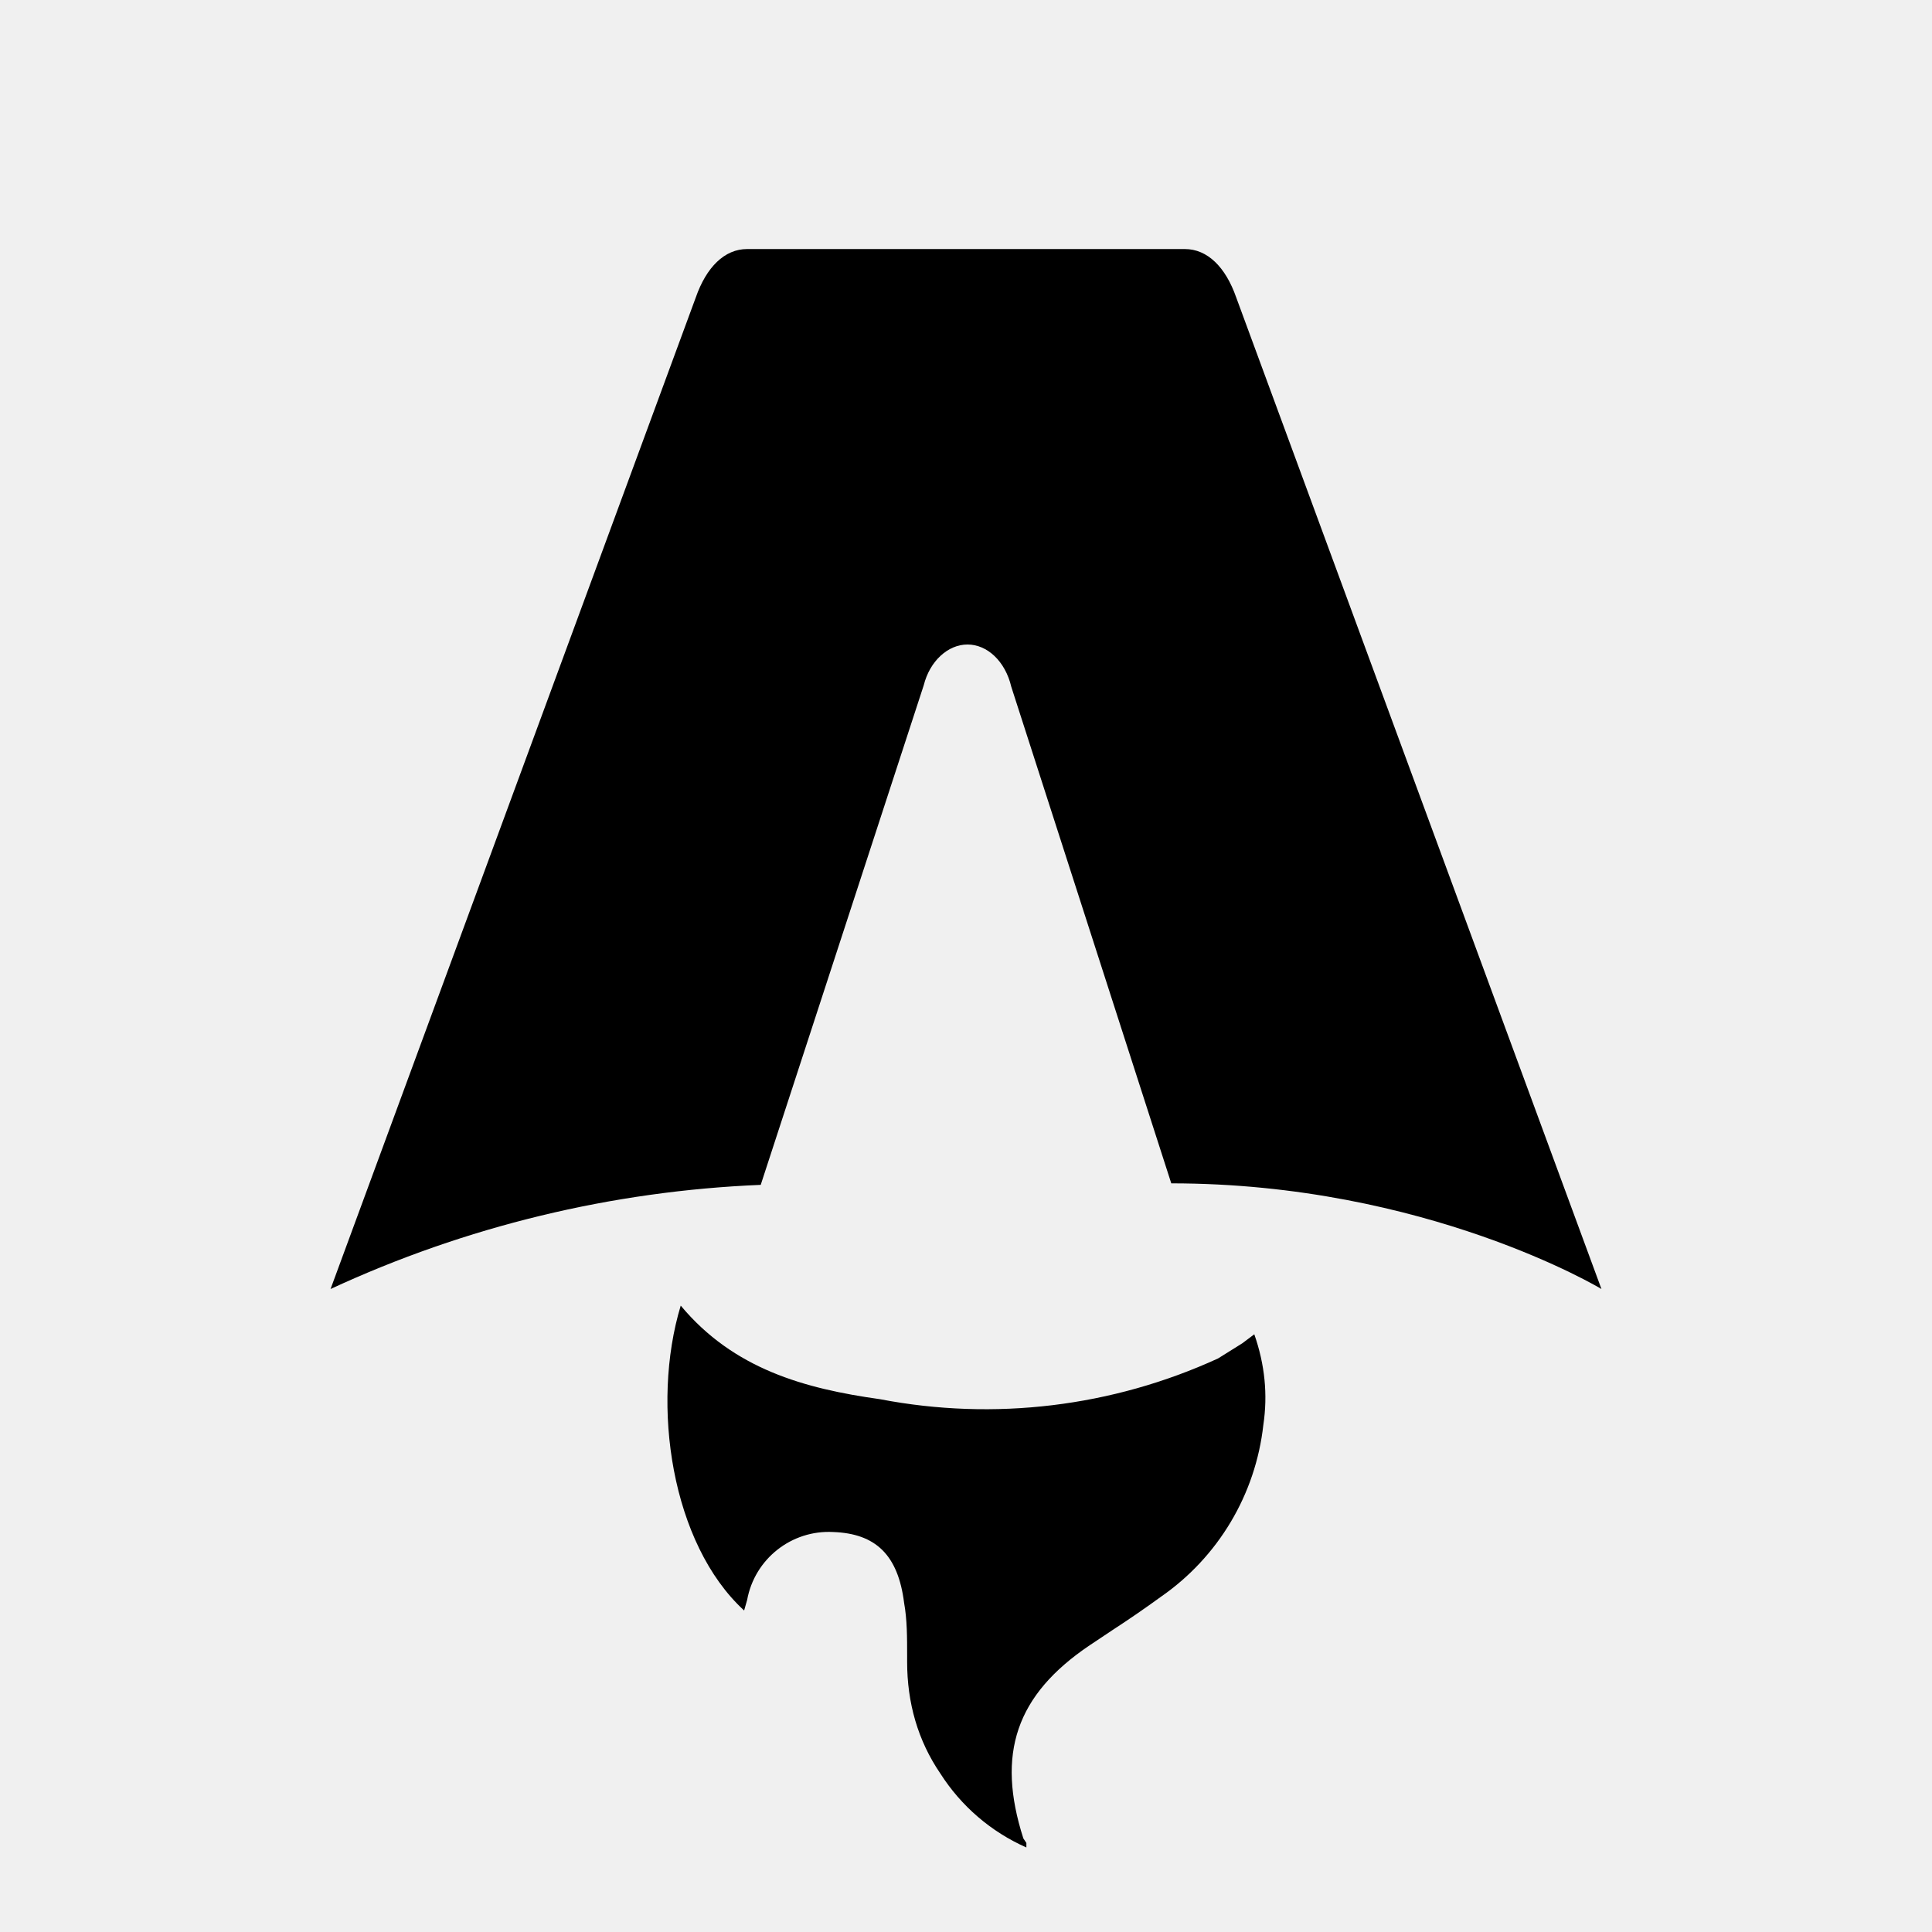
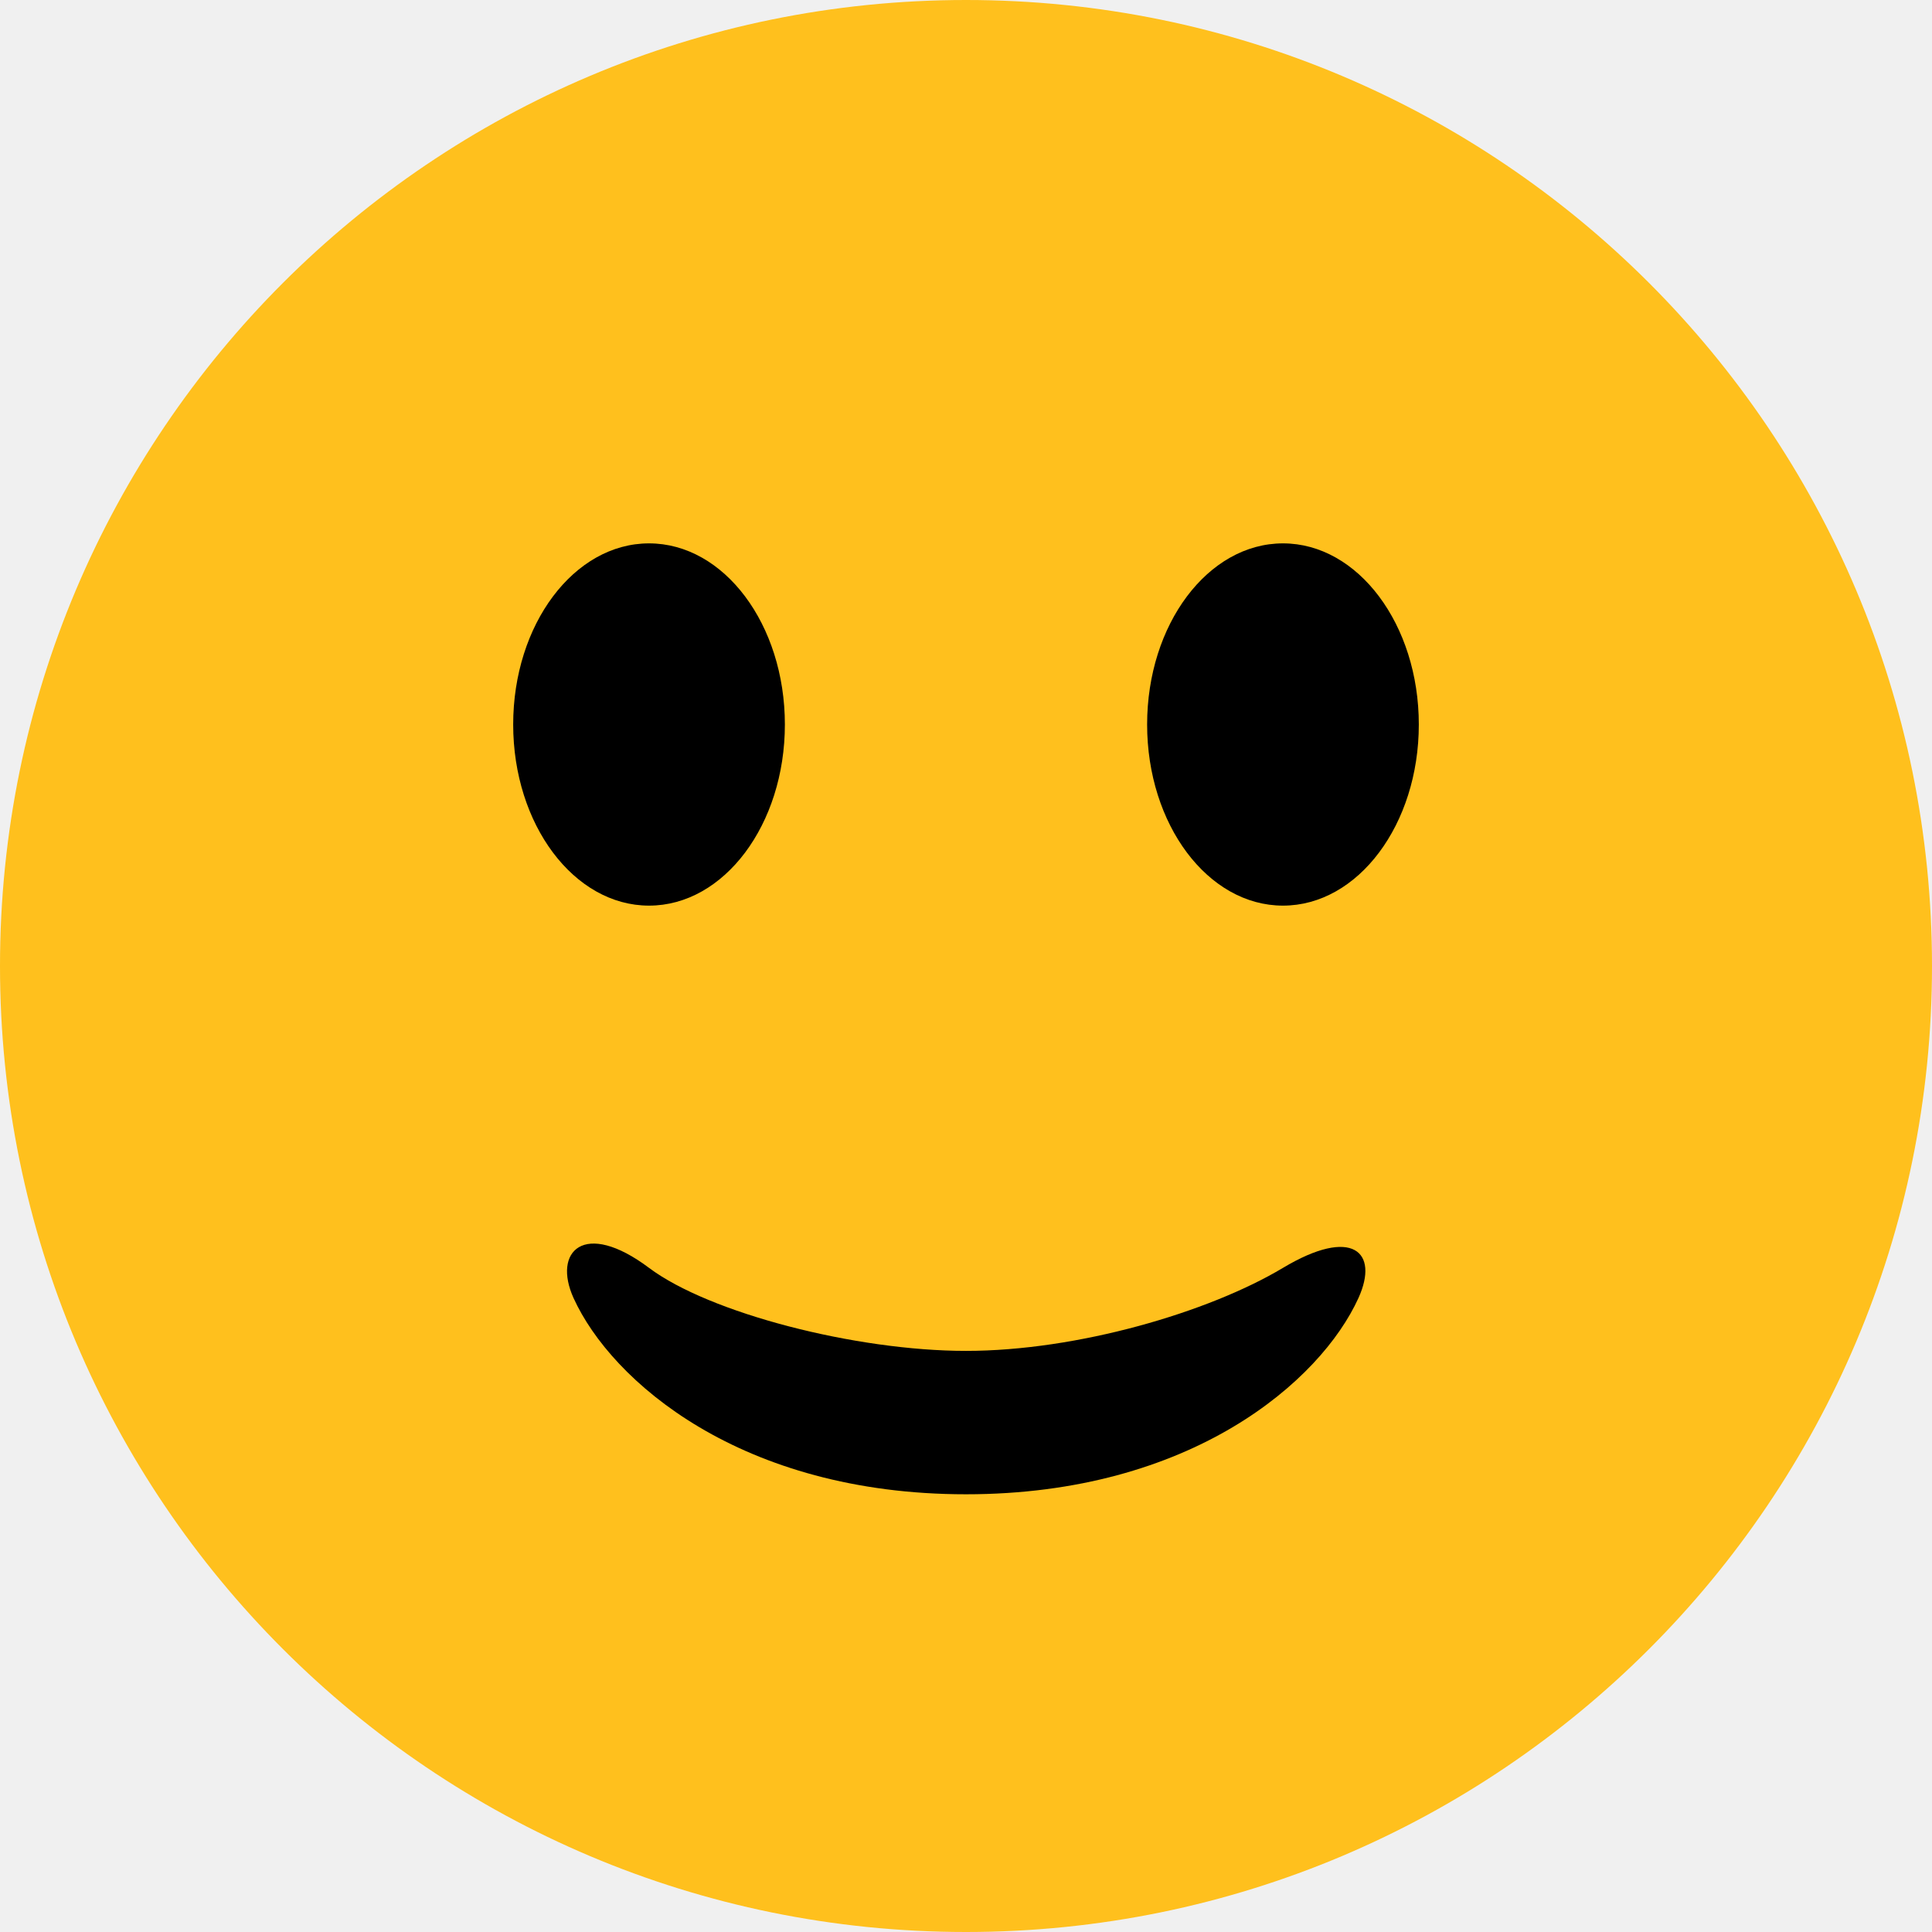
- <svg xmlns="http://www.w3.org/2000/svg" fill="none" viewBox="0 0 128 128">
-   <path d="M50.4 78.5a75.1 75.1 0 0 0-28.5 6.9l24.2-65.7c.7-2 1.9-3.2 3.4-3.2h29c1.5 0 2.7 1.2 3.4 3.2l24.2 65.7s-11.6-7-28.5-7L67 45.5c-.4-1.7-1.6-2.8-2.9-2.8-1.3 0-2.5 1.1-2.9 2.7L50.4 78.5Zm-1.1 28.2Zm-4.2-20.2c-2 6.6-.6 15.8 4.2 20.2a17.5 17.5 0 0 1 .2-.7 5.5 5.5 0 0 1 5.7-4.5c2.8.1 4.3 1.5 4.7 4.7.2 1.1.2 2.3.2 3.5v.4c0 2.7.7 5.2 2.2 7.4a13 13 0 0 0 5.7 4.9v-.3l-.2-.3c-1.8-5.6-.5-9.5 4.4-12.8l1.5-1a73 73 0 0 0 3.2-2.2 16 16 0 0 0 6.8-11.4c.3-2 .1-4-.6-6l-.8.6-1.6 1a37 37 0 0 1-22.4 2.7c-5-.7-9.7-2-13.2-6.2Z" />
-   <style>
-         path { fill: #000; }
-         @media (prefers-color-scheme: dark) {
-             path { fill: #FFF; }
-         }
-     </style>
+ <svg xmlns="http://www.w3.org/2000/svg" width="128" height="128" viewBox="0 0 128 128">
+   <circle cx="50%" cy="50%" r="50%" fill="#FFC01D" />
+   <ellipse cx="43" cy="48" rx="9" ry="12" fill="#000000" />
+   <ellipse cx="85" cy="48" rx="9" ry="12" fill="#000000" />
+   <path d="M64 99C78.912 99 87.5 91.5 90 86C91.389 82.945 89.604 81.245 85 84C80.071 86.95 71.361 89.5 64 89.5C56.704 89.5 47 87 43 84C38.68 80.76 36.599 82.918 38 86C40.5 91.5 49.088 99 64 99Z" fill="#000000" />
</svg>
